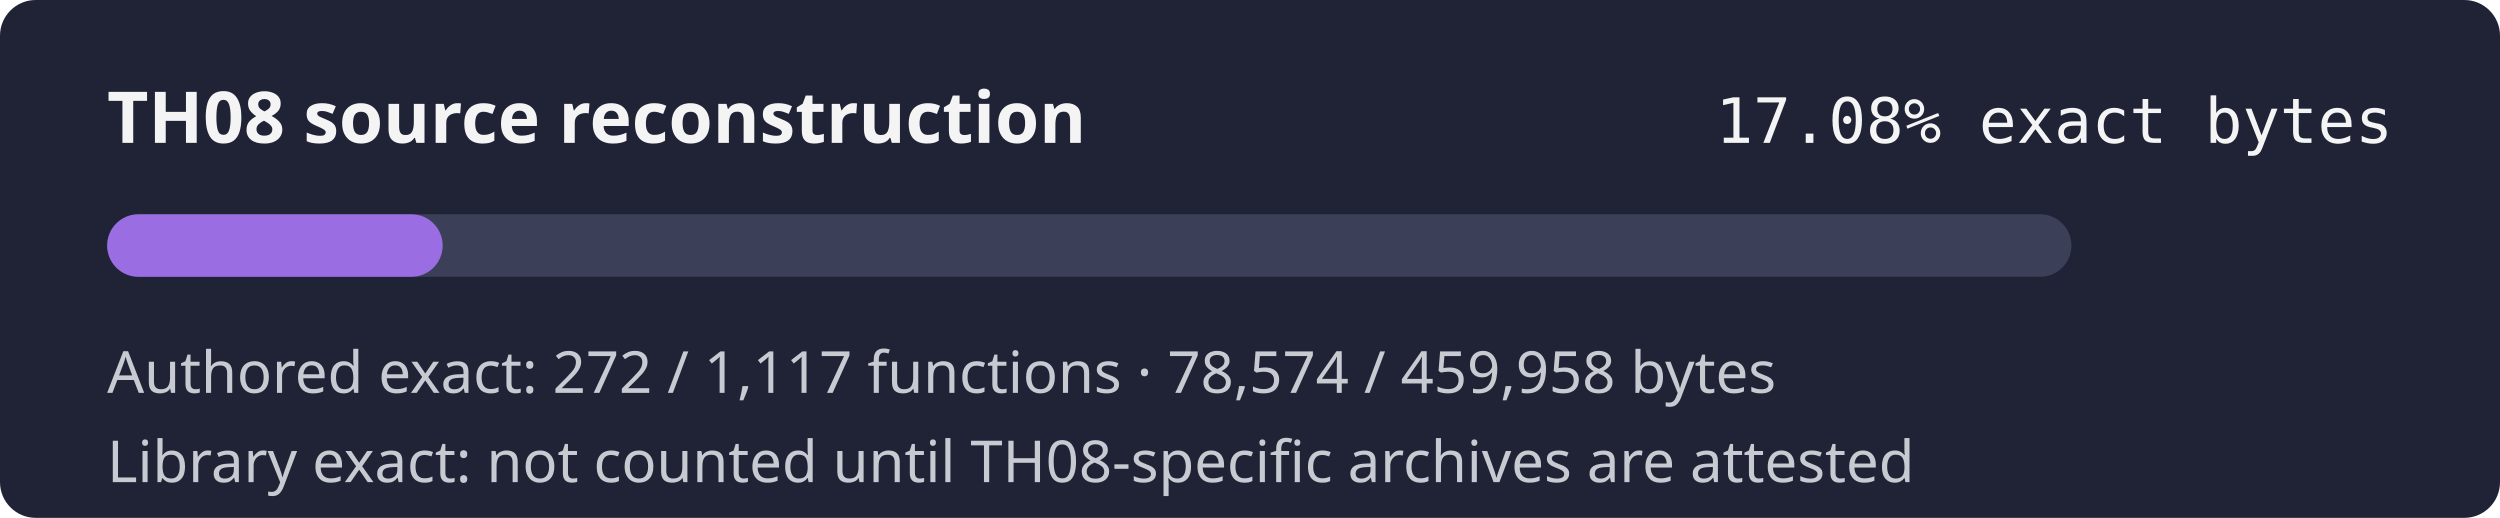
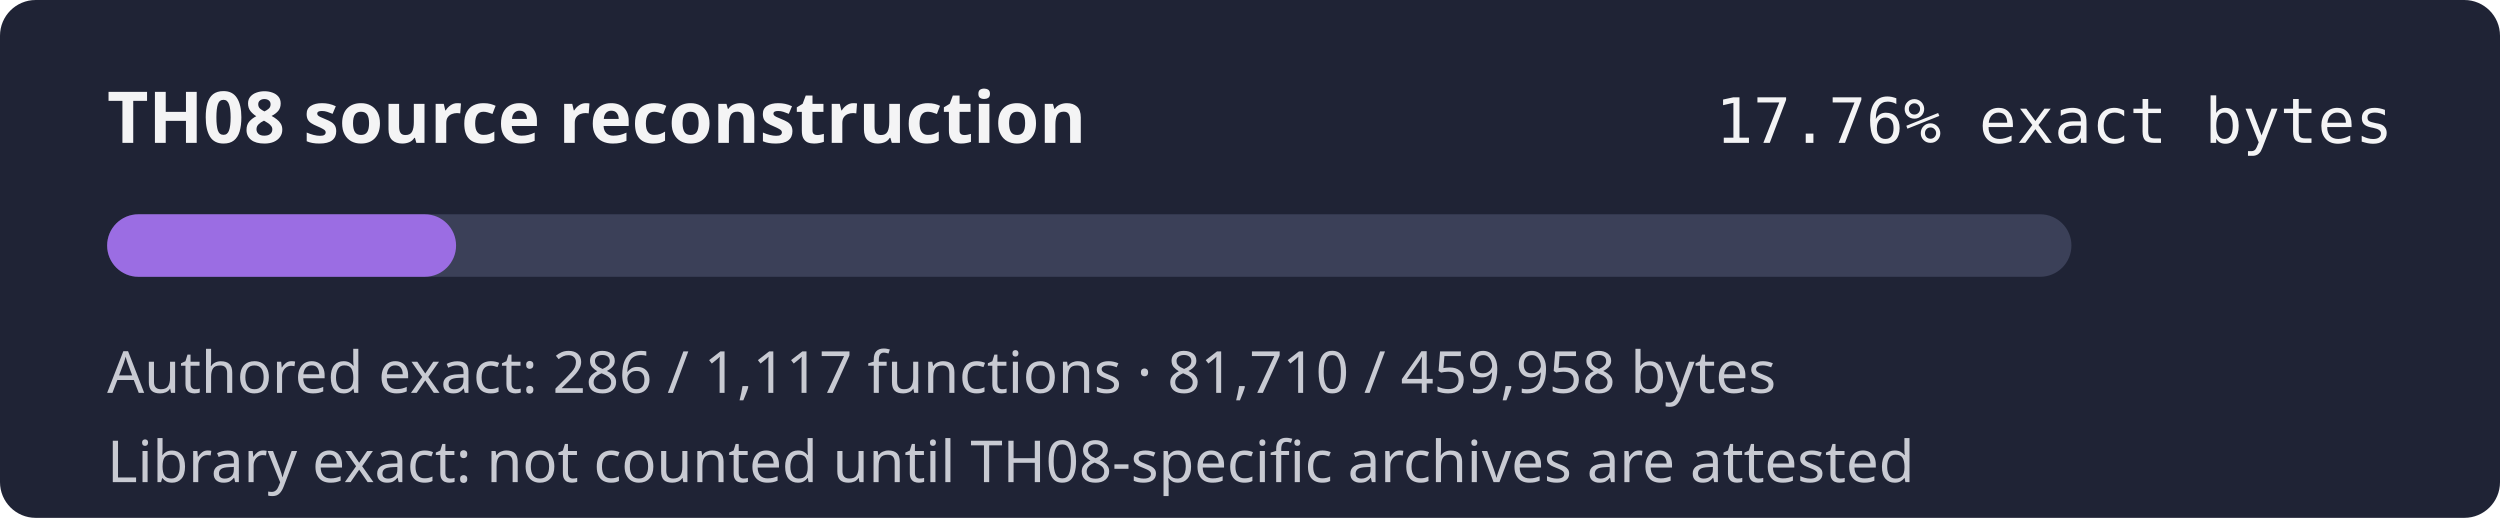
- <svg xmlns="http://www.w3.org/2000/svg" width="560" height="116" role="img" aria-label="TH08 reconstruction progress 17.08% exact authored bytes">
+ <svg xmlns="http://www.w3.org/2000/svg" width="560" height="116" role="img" aria-label="TH08 reconstruction progress 17.76% exact authored bytes">
  <rect width="560" height="116" rx="8" fill="#1f2335" />
  <text x="24" y="32" fill="#f4f4f5" font-family="sans-serif" font-size="16" font-weight="600">TH08 source reconstruction</text>
-   <text x="536" y="32" fill="#f4f4f5" text-anchor="end" font-family="monospace" font-size="14">17.08% exact bytes</text>
+   <text x="536" y="32" fill="#f4f4f5" text-anchor="end" font-family="monospace" font-size="14">17.76% exact bytes</text>
  <rect x="24" y="48" width="440" height="14" rx="7" fill="#3b4058" />
-   <rect x="24" y="48" width="75.16" height="14" rx="7" fill="#9b6de3" />
-   <text x="24" y="88" fill="#c8cad2" font-family="sans-serif" font-size="13">Authored exact: 272 / 1,117 functions · 78,574 / 459,958 bytes</text>
+   <rect x="24" y="48" width="78.16" height="14" rx="7" fill="#9b6de3" />
+   <text x="24" y="88" fill="#c8cad2" font-family="sans-serif" font-size="13">Authored exact: 286 / 1,117 functions · 81,710 / 459,958 bytes</text>
  <text x="24" y="108" fill="#c8cad2" font-family="sans-serif" font-size="13">Library exact: not counted until TH08-specific archives are attested</text>
</svg>
